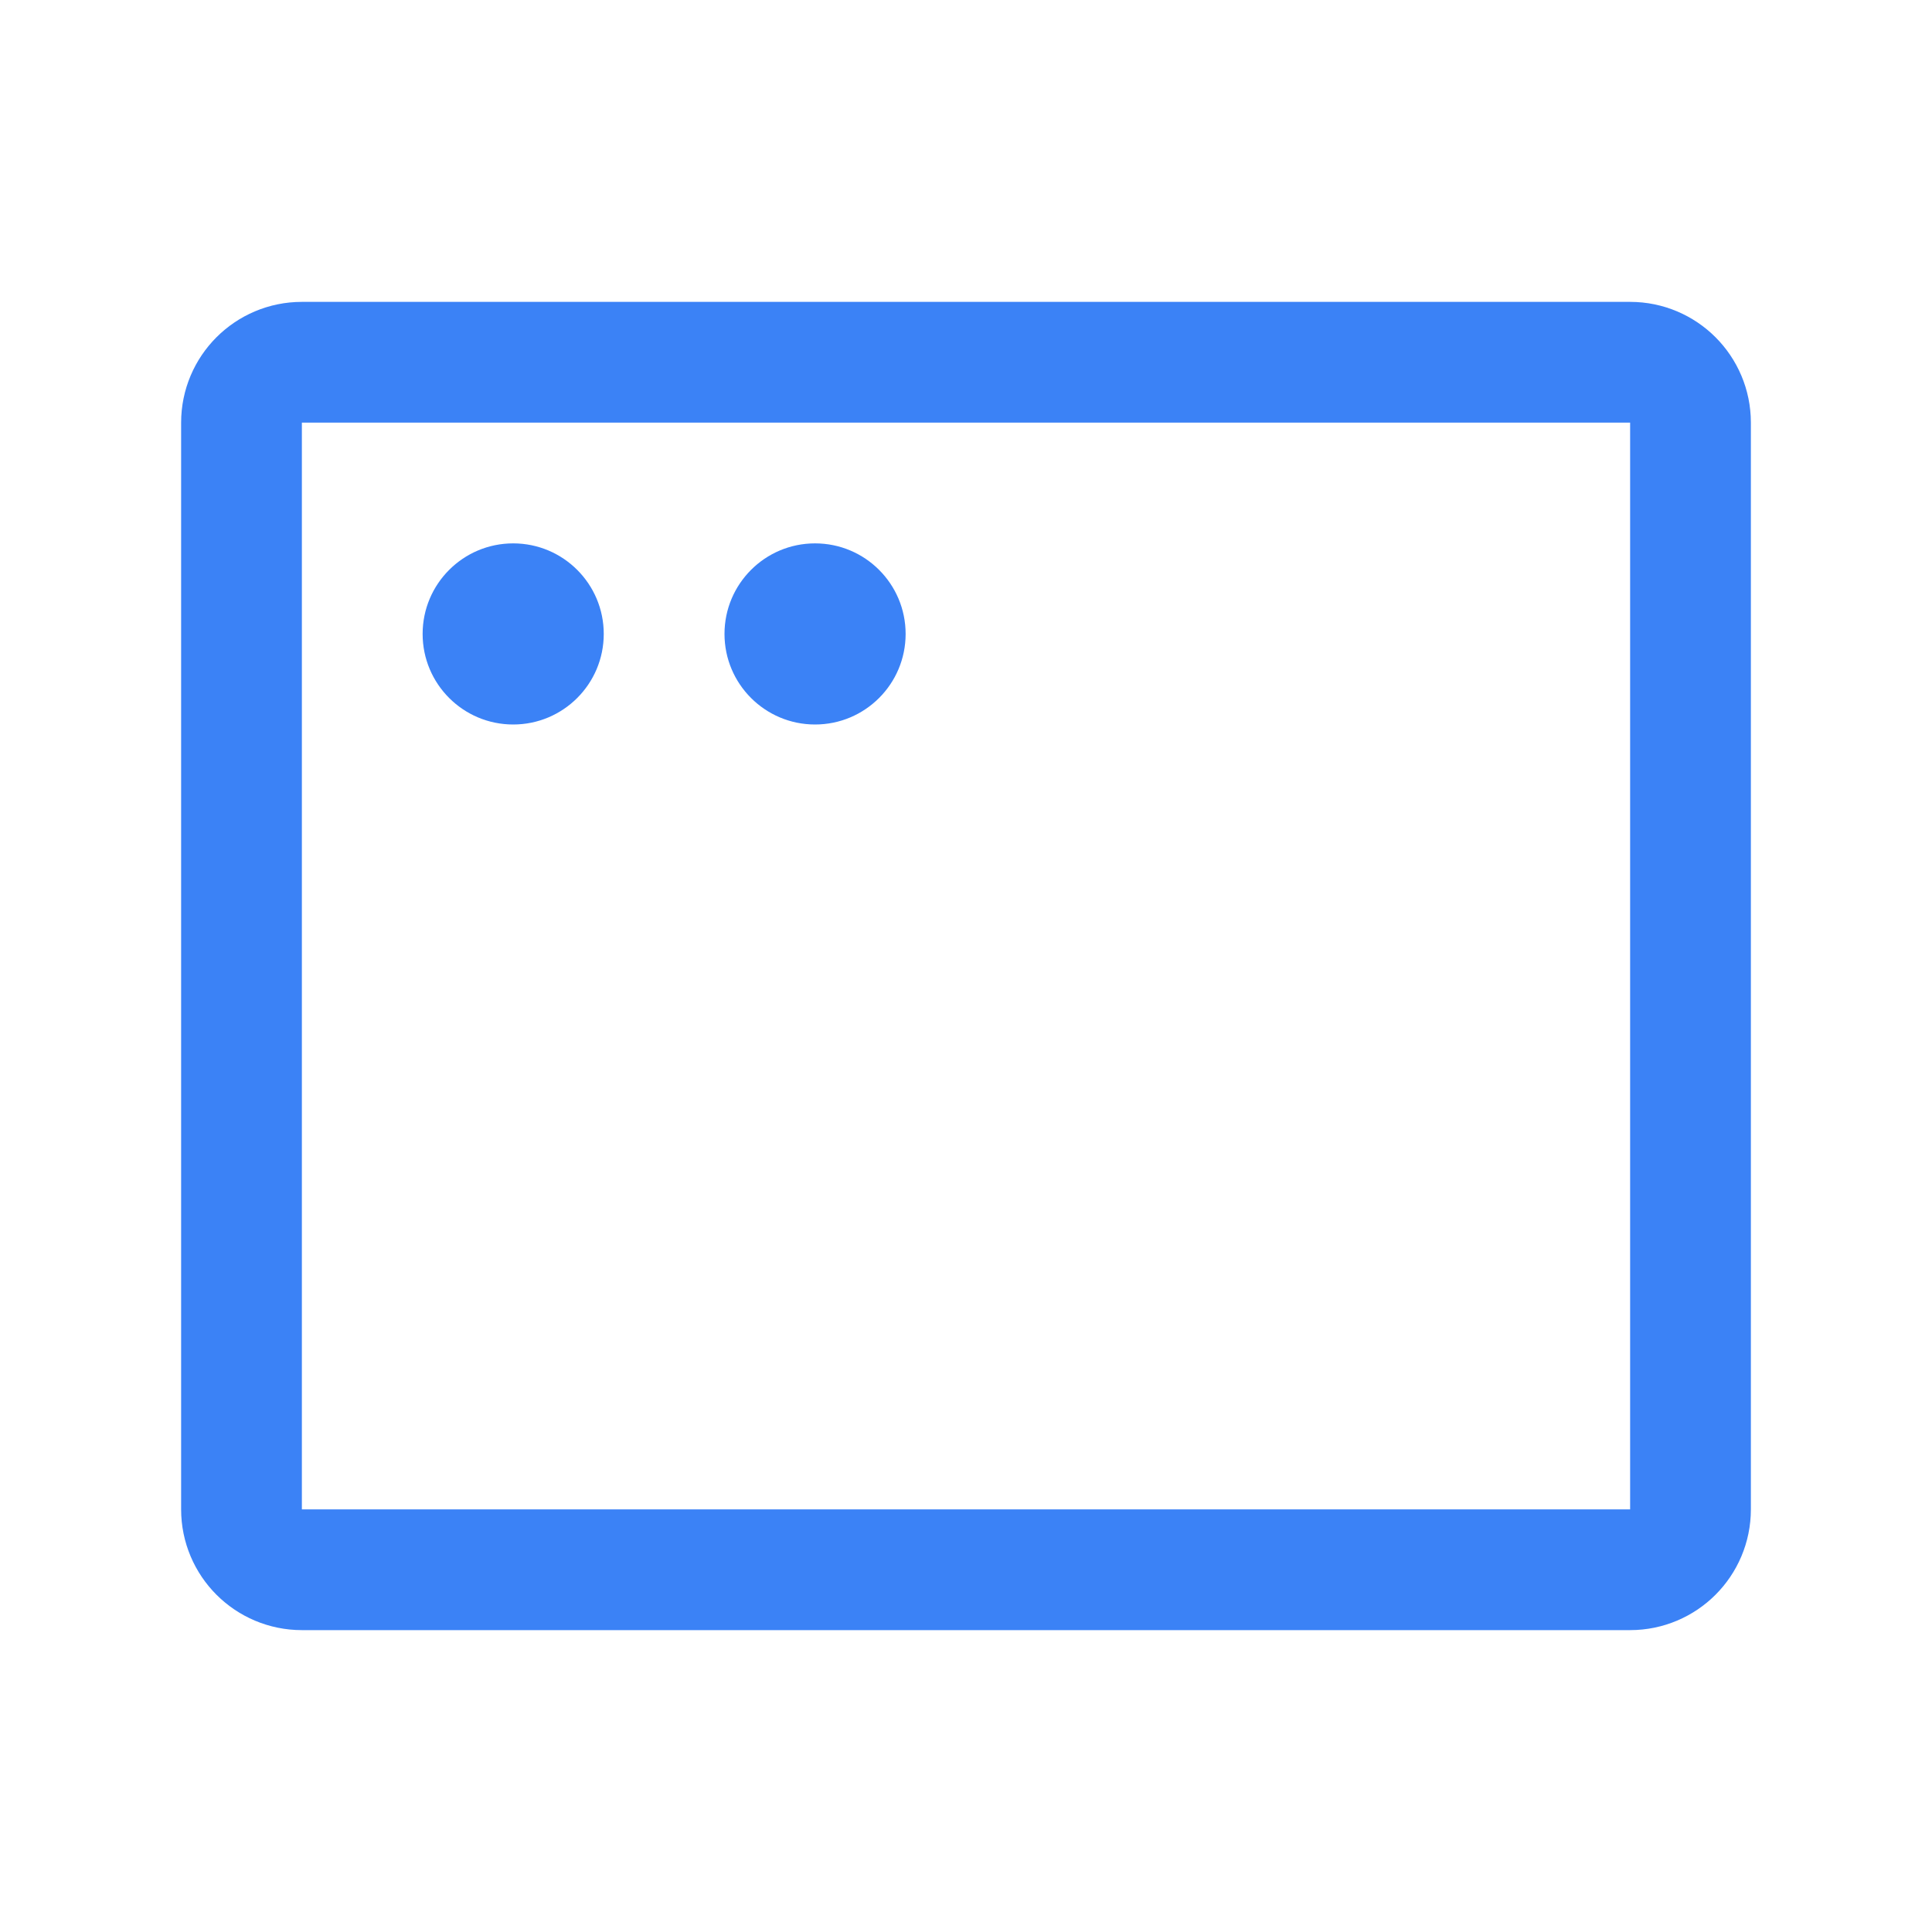
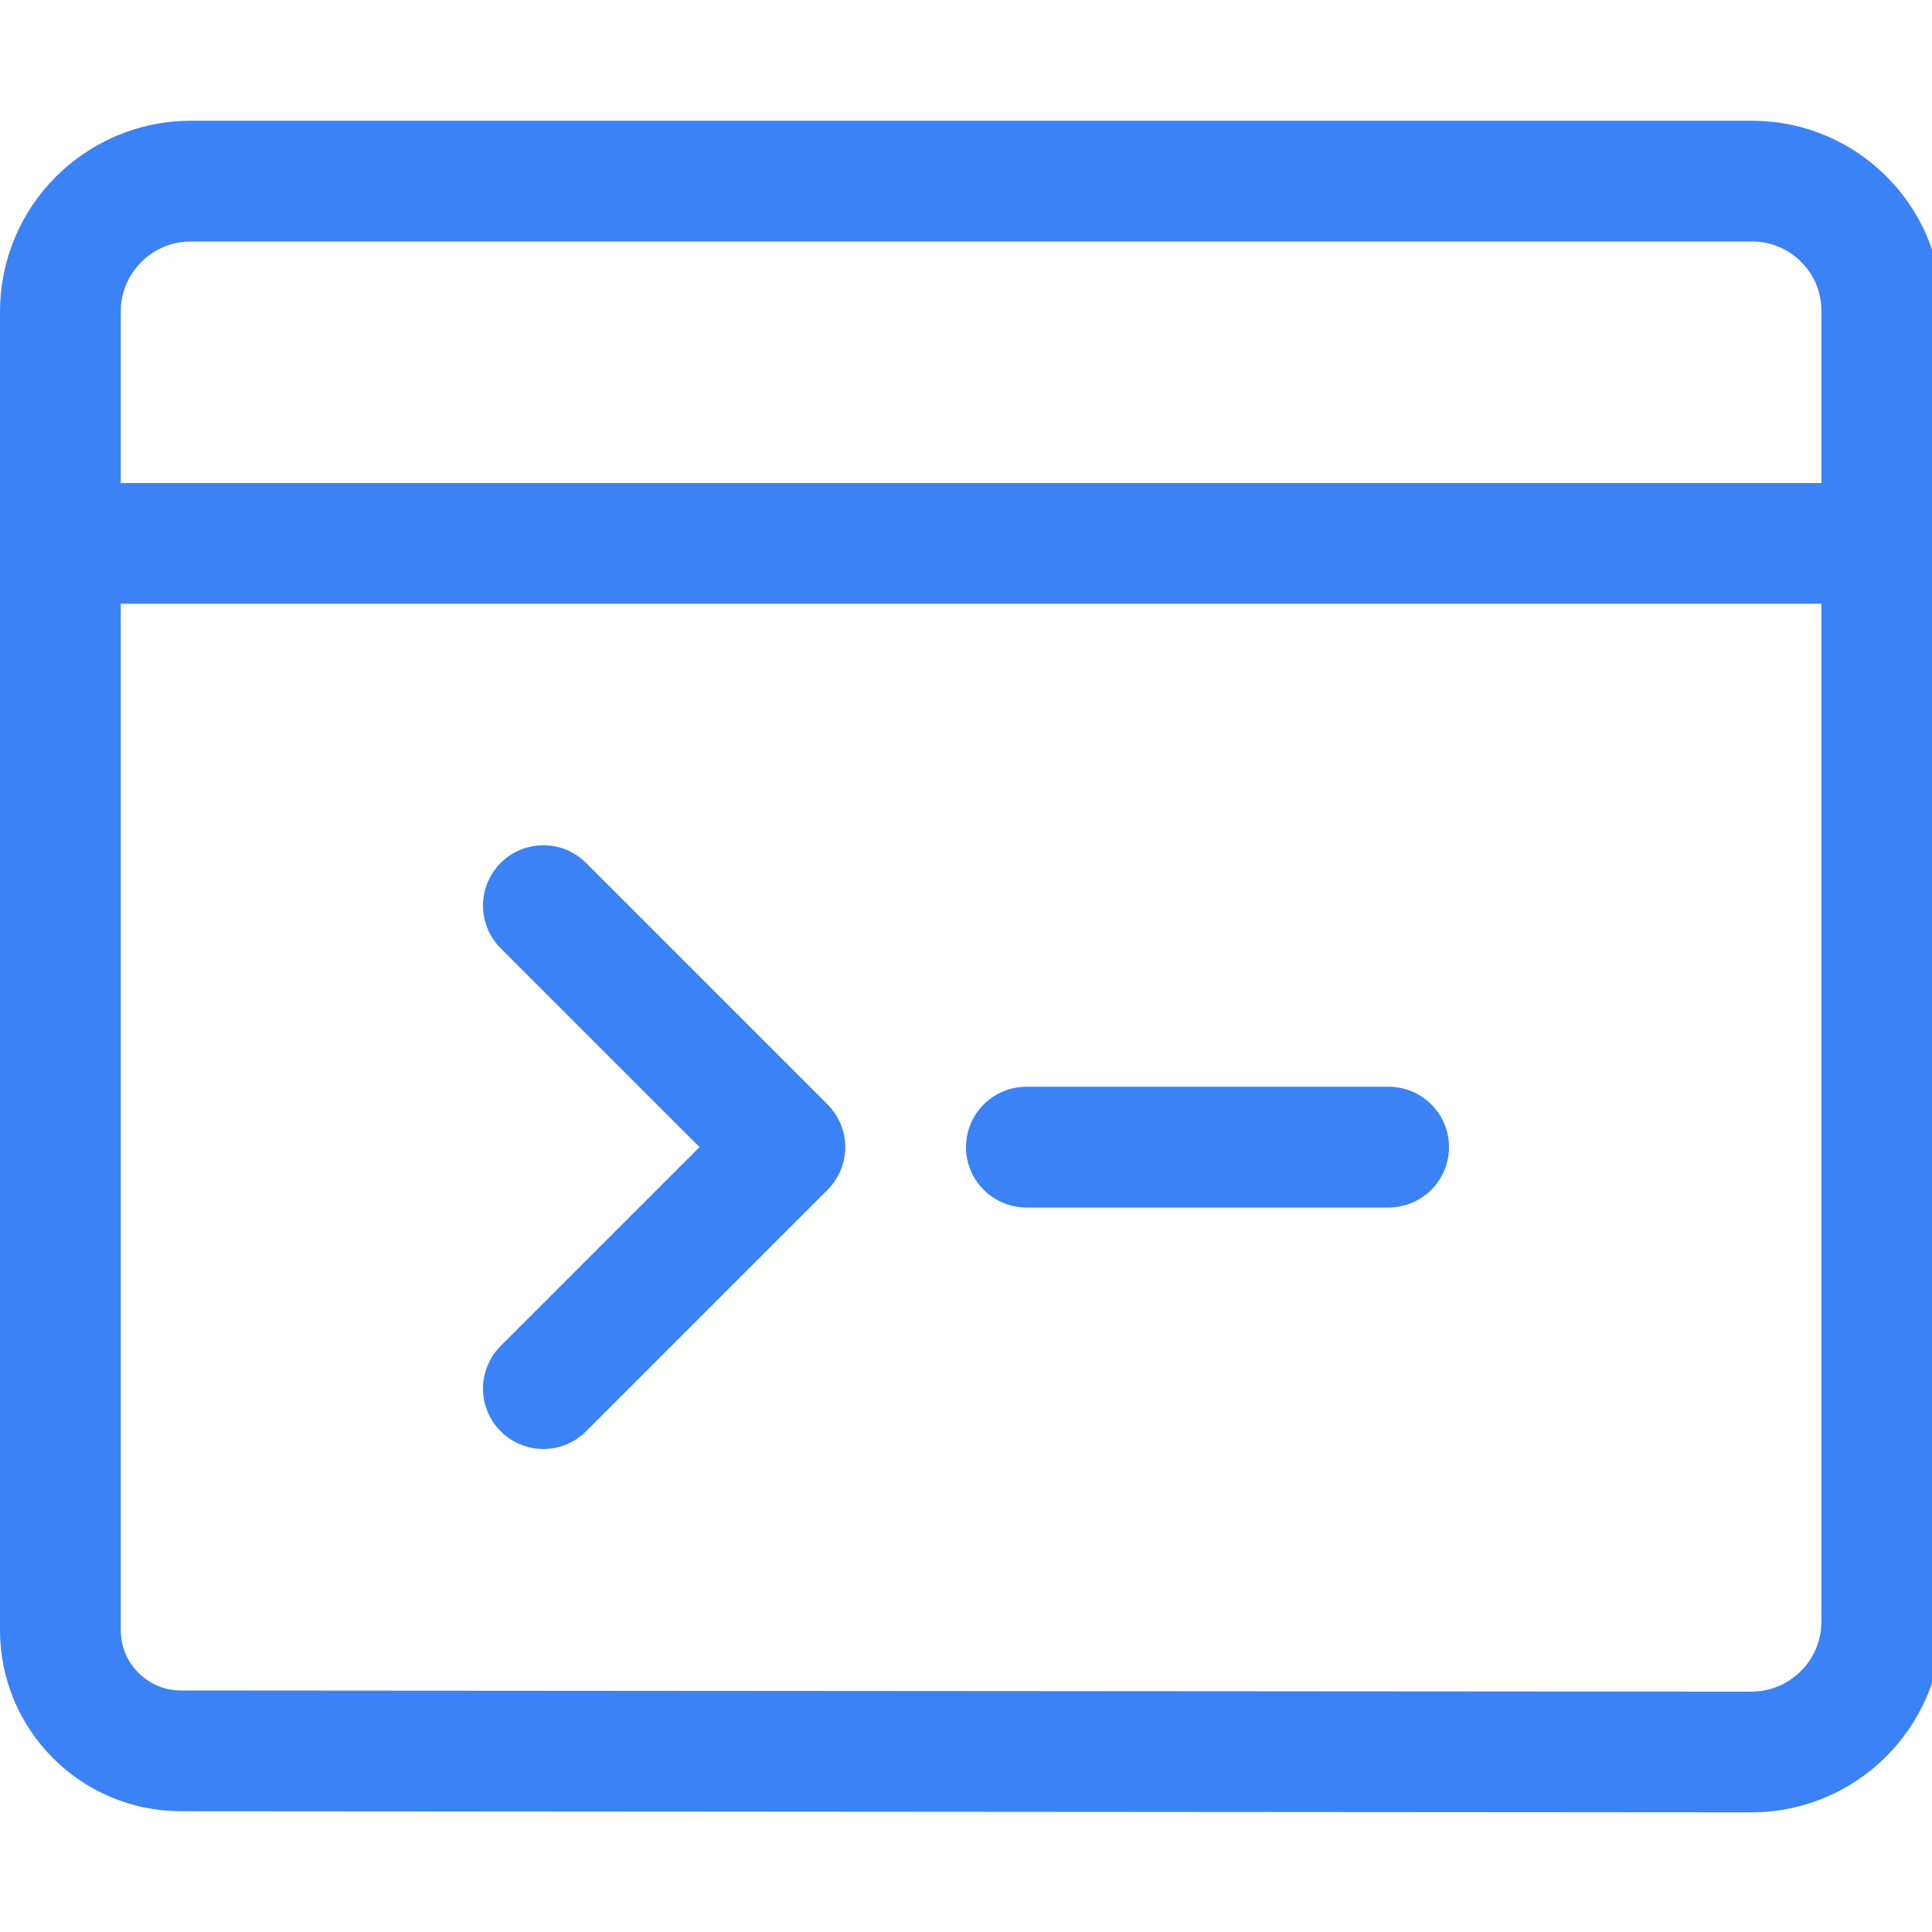
<svg xmlns="http://www.w3.org/2000/svg" viewBox="0 0 256 256">
  <rect width="256" height="256" fill="none" />
-   <rect x="32" y="48" width="192" height="160" rx="8" fill="none" stroke="#3b82f6" stroke-linecap="round" stroke-linejoin="round" stroke-width="16" />
-   <circle cx="68" cy="84" r="12" fill="#3b82f6" />
-   <circle cx="108" cy="84" r="12" fill="#3b82f6" />
+   <path d="M24 232a16 16 0 0 1 -16 -16V41.3A17.3 17.3 0 0 1 25.22 24h207a17.2 17.2 0 0 1 17.13 17.13v173.8a17.3 17.3 0 0 1 -17.22 17.22Z" fill="none" stroke="#3b82f6" stroke-linecap="round" stroke-linejoin="round" stroke-width="16" />
+   <path d="m248 72 -240 0" fill="none" stroke="#3b82f6" stroke-linecap="round" stroke-linejoin="round" stroke-width="16" />
+   <path d="m136 152 48 0" fill="none" stroke="#3b82f6" stroke-linecap="round" stroke-linejoin="round" stroke-width="16" />
+   <path d="m72 120 32 32 -32 32" fill="none" stroke="#3b82f6" stroke-linecap="round" stroke-linejoin="round" stroke-width="16" />
</svg>
